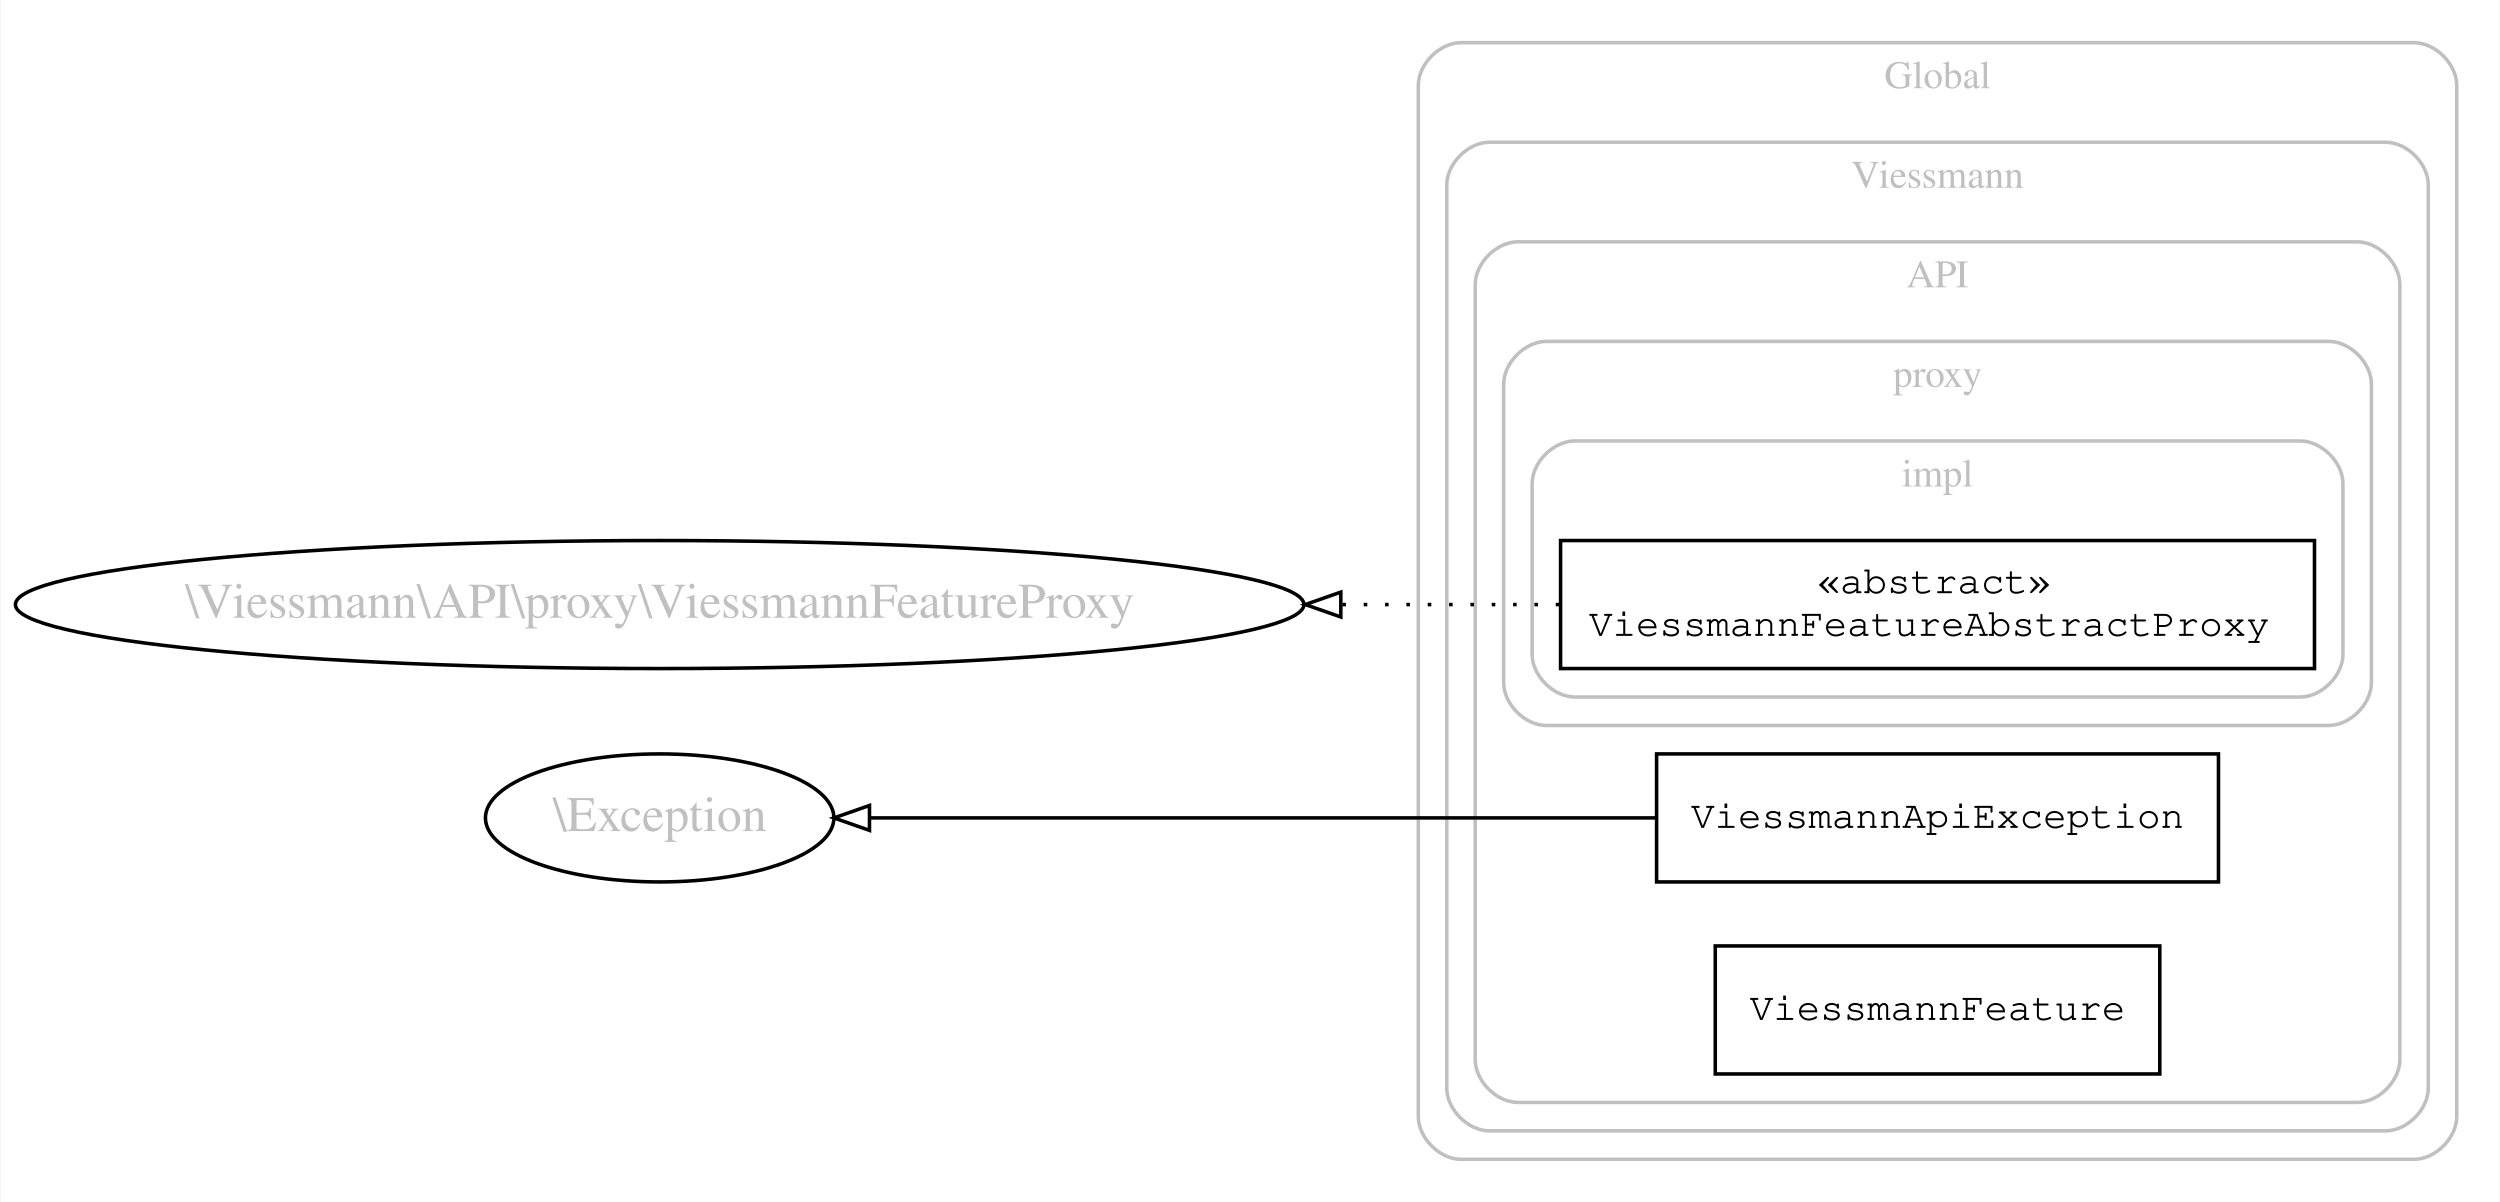
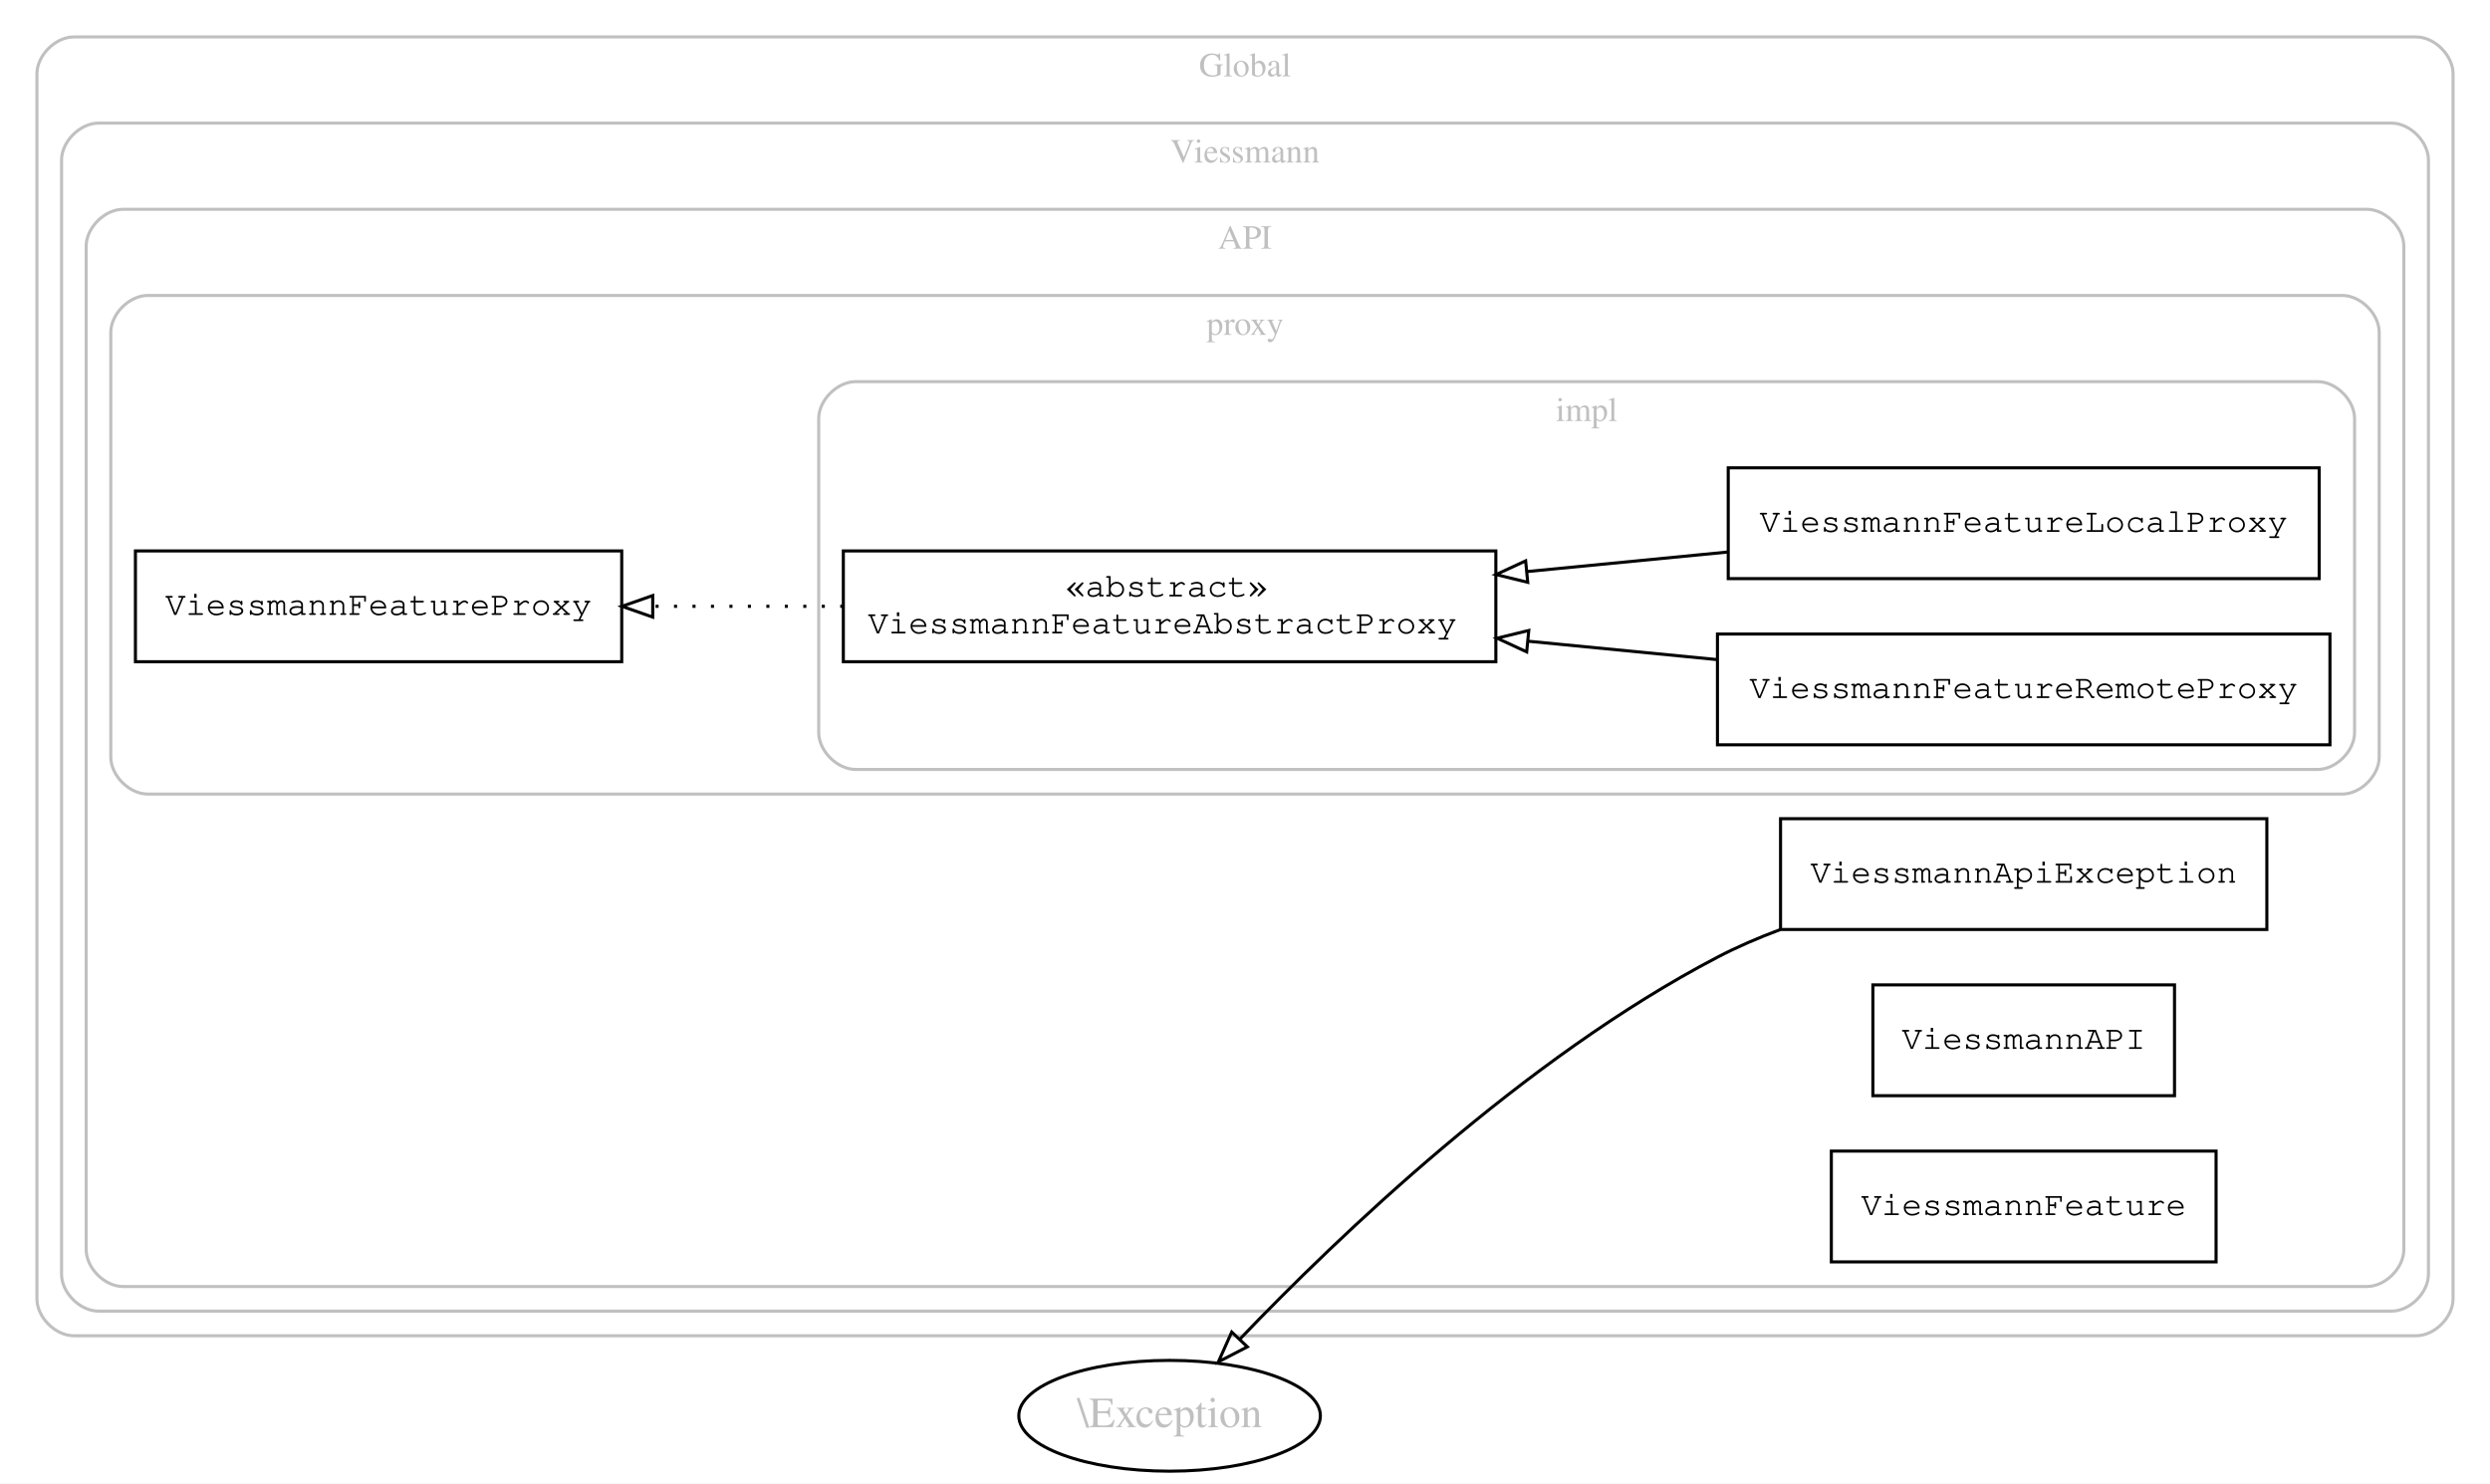
- <svg xmlns="http://www.w3.org/2000/svg" width="703pt" height="338pt" viewBox="0.00 0.00 702.67 338.00">
-   <g id="graph0" class="graph" transform="scale(1 1) rotate(0) translate(4 334)">
-     <polygon fill="#ffffff" stroke="transparent" points="-4,4 -4,-334 698.668,-334 698.668,4 -4,4" />
+ <svg xmlns="http://www.w3.org/2000/svg" width="809pt" height="482pt" viewBox="0.00 0.00 809.00 482.00">
+   <g id="graph0" class="graph" transform="scale(1 1) rotate(0) translate(4 478)">
+     <polygon fill="#ffffff" stroke="transparent" points="-4,4 -4,-478 805,-478 805,4 -4,4" />
    <g id="clust1" class="cluster">
-       <path fill="none" stroke="#c0c0c0" d="M406.668,-8C406.668,-8 674.668,-8 674.668,-8 680.668,-8 686.668,-14 686.668,-20 686.668,-20 686.668,-310 686.668,-310 686.668,-316 680.668,-322 674.668,-322 674.668,-322 406.668,-322 406.668,-322 400.668,-322 394.668,-316 394.668,-310 394.668,-310 394.668,-20 394.668,-20 394.668,-14 400.668,-8 406.668,-8" />
-       <text text-anchor="middle" x="540.668" y="-309.2" font-family="Times,serif" font-size="11.00" fill="#c0c0c0">Global</text>
+       <path fill="none" stroke="#c0c0c0" d="M20,-44C20,-44 781,-44 781,-44 787,-44 793,-50 793,-56 793,-56 793,-454 793,-454 793,-460 787,-466 781,-466 781,-466 20,-466 20,-466 14,-466 8,-460 8,-454 8,-454 8,-56 8,-56 8,-50 14,-44 20,-44" />
+       <text text-anchor="middle" x="400.5" y="-453.2" font-family="Times,serif" font-size="11.00" fill="#c0c0c0">Global</text>
    </g>
    <g id="clust2" class="cluster">
-       <path fill="none" stroke="#c0c0c0" d="M414.668,-16C414.668,-16 666.668,-16 666.668,-16 672.668,-16 678.668,-22 678.668,-28 678.668,-28 678.668,-282 678.668,-282 678.668,-288 672.668,-294 666.668,-294 666.668,-294 414.668,-294 414.668,-294 408.668,-294 402.668,-288 402.668,-282 402.668,-282 402.668,-28 402.668,-28 402.668,-22 408.668,-16 414.668,-16" />
-       <text text-anchor="middle" x="540.668" y="-281.2" font-family="Times,serif" font-size="11.00" fill="#c0c0c0">Viessmann</text>
+       <path fill="none" stroke="#c0c0c0" d="M28,-52C28,-52 773,-52 773,-52 779,-52 785,-58 785,-64 785,-64 785,-426 785,-426 785,-432 779,-438 773,-438 773,-438 28,-438 28,-438 22,-438 16,-432 16,-426 16,-426 16,-64 16,-64 16,-58 22,-52 28,-52" />
+       <text text-anchor="middle" x="400.5" y="-425.2" font-family="Times,serif" font-size="11.00" fill="#c0c0c0">Viessmann</text>
    </g>
    <g id="clust3" class="cluster">
-       <path fill="none" stroke="#c0c0c0" d="M422.668,-24C422.668,-24 658.668,-24 658.668,-24 664.668,-24 670.668,-30 670.668,-36 670.668,-36 670.668,-254 670.668,-254 670.668,-260 664.668,-266 658.668,-266 658.668,-266 422.668,-266 422.668,-266 416.668,-266 410.668,-260 410.668,-254 410.668,-254 410.668,-36 410.668,-36 410.668,-30 416.668,-24 422.668,-24" />
-       <text text-anchor="middle" x="540.668" y="-253.2" font-family="Times,serif" font-size="11.00" fill="#c0c0c0">API</text>
+       <path fill="none" stroke="#c0c0c0" d="M36,-60C36,-60 765,-60 765,-60 771,-60 777,-66 777,-72 777,-72 777,-398 777,-398 777,-404 771,-410 765,-410 765,-410 36,-410 36,-410 30,-410 24,-404 24,-398 24,-398 24,-72 24,-72 24,-66 30,-60 36,-60" />
+       <text text-anchor="middle" x="400.5" y="-397.2" font-family="Times,serif" font-size="11.00" fill="#c0c0c0">API</text>
    </g>
    <g id="clust4" class="cluster">
-       <path fill="none" stroke="#c0c0c0" d="M430.668,-130C430.668,-130 650.668,-130 650.668,-130 656.668,-130 662.668,-136 662.668,-142 662.668,-142 662.668,-226 662.668,-226 662.668,-232 656.668,-238 650.668,-238 650.668,-238 430.668,-238 430.668,-238 424.668,-238 418.668,-232 418.668,-226 418.668,-226 418.668,-142 418.668,-142 418.668,-136 424.668,-130 430.668,-130" />
-       <text text-anchor="middle" x="540.668" y="-225.2" font-family="Times,serif" font-size="11.00" fill="#c0c0c0">proxy</text>
+       <path fill="none" stroke="#c0c0c0" d="M44,-220C44,-220 757,-220 757,-220 763,-220 769,-226 769,-232 769,-232 769,-370 769,-370 769,-376 763,-382 757,-382 757,-382 44,-382 44,-382 38,-382 32,-376 32,-370 32,-370 32,-232 32,-232 32,-226 38,-220 44,-220" />
+       <text text-anchor="middle" x="400.5" y="-369.2" font-family="Times,serif" font-size="11.00" fill="#c0c0c0">proxy</text>
    </g>
    <g id="clust5" class="cluster">
-       <path fill="none" stroke="#c0c0c0" d="M438.668,-138C438.668,-138 642.668,-138 642.668,-138 648.668,-138 654.668,-144 654.668,-150 654.668,-150 654.668,-198 654.668,-198 654.668,-204 648.668,-210 642.668,-210 642.668,-210 438.668,-210 438.668,-210 432.668,-210 426.668,-204 426.668,-198 426.668,-198 426.668,-150 426.668,-150 426.668,-144 432.668,-138 438.668,-138" />
-       <text text-anchor="middle" x="540.668" y="-197.2" font-family="Times,serif" font-size="11.00" fill="#c0c0c0">impl</text>
+       <path fill="none" stroke="#c0c0c0" d="M274,-228C274,-228 749,-228 749,-228 755,-228 761,-234 761,-240 761,-240 761,-342 761,-342 761,-348 755,-354 749,-354 749,-354 274,-354 274,-354 268,-354 262,-348 262,-342 262,-342 262,-240 262,-240 262,-234 268,-228 274,-228" />
+       <text text-anchor="middle" x="511.5" y="-341.2" font-family="Times,serif" font-size="11.00" fill="#c0c0c0">impl</text>
    </g>
    <g id="node1" class="node">
-       <polygon fill="none" stroke="#000000" points="646.668,-182 434.668,-182 434.668,-146 646.668,-146 646.668,-182" />
-       <text text-anchor="start" x="506.668" y="-167.2" font-family="Courier,monospace" font-size="11.00" fill="#000000">«abstract»</text>
-       <text text-anchor="start" x="442.668" y="-155.2" font-family="Courier,monospace" font-size="11.00" fill="#000000">ViessmannFeatureAbstractProxy</text>
+       <polygon fill="none" stroke="#000000" points="749.5,-326 557.5,-326 557.5,-290 749.5,-290 749.5,-326" />
+       <text text-anchor="middle" x="653.5" y="-305.2" font-family="Courier,monospace" font-size="11.00" fill="#000000">ViessmannFeatureLocalProxy</text>
+     </g>
+     <g id="node3" class="node">
+       <polygon fill="none" stroke="#000000" points="482,-299 270,-299 270,-263 482,-263 482,-299" />
+       <text text-anchor="start" x="342" y="-284.2" font-family="Courier,monospace" font-size="11.00" fill="#000000">«abstract»</text>
+       <text text-anchor="start" x="278" y="-272.2" font-family="Courier,monospace" font-size="11.00" fill="#000000">ViessmannFeatureAbstractProxy</text>
+     </g>
+     <g id="edge1" class="edge">
+       <path fill="none" stroke="#000000" d="M557.223,-298.632C536.276,-296.594 513.901,-294.417 492.274,-292.313" />
+       <polygon fill="none" stroke="#000000" points="492.355,-288.805 482.063,-291.32 491.677,-295.772 492.355,-288.805" />
+     </g>
+     <g id="node2" class="node">
+       <polygon fill="none" stroke="#000000" points="753,-272 554,-272 554,-236 753,-236 753,-272" />
+       <text text-anchor="middle" x="653.5" y="-251.2" font-family="Courier,monospace" font-size="11.00" fill="#000000">ViessmannFeatureRemoteProxy</text>
+     </g>
+     <g id="edge3" class="edge">
+       <path fill="none" stroke="#000000" d="M553.708,-263.709C533.902,-265.637 512.944,-267.676 492.634,-269.652" />
+       <polygon fill="none" stroke="#000000" points="492.019,-266.195 482.404,-270.647 492.697,-273.162 492.019,-266.195" />
+     </g>
+     <g id="node4" class="node">
+       <polygon fill="none" stroke="#000000" points="198,-299 40,-299 40,-263 198,-263 198,-299" />
+       <text text-anchor="middle" x="119" y="-278.2" font-family="Courier,monospace" font-size="11.00" fill="#000000">ViessmannFeatureProxy</text>
+     </g>
+     <g id="edge4" class="edge">
+       <path fill="none" stroke="#000000" stroke-dasharray="1,5" d="M269.985,-281C249.497,-281 228.222,-281 208.332,-281" />
+       <polygon fill="none" stroke="#000000" points="208.069,-277.5 198.069,-281 208.069,-284.5 208.069,-277.5" />
    </g>
    <g id="node5" class="node">
-       <ellipse fill="none" stroke="#000000" cx="181.334" cy="-164" rx="181.168" ry="18" />
-       <text text-anchor="middle" x="181.334" y="-160.3" font-family="Times,serif" font-size="14.00" fill="#c0c0c0">\Viessmann\API\proxy\ViessmannFeatureProxy</text>
+       <polygon fill="none" stroke="#000000" points="732.5,-212 574.5,-212 574.5,-176 732.5,-176 732.5,-212" />
+       <text text-anchor="middle" x="653.5" y="-191.2" font-family="Courier,monospace" font-size="11.00" fill="#000000">ViessmannApiException</text>
+     </g>
+     <g id="node8" class="node">
+       <ellipse fill="none" stroke="#000000" cx="376" cy="-18" rx="48.993" ry="18" />
+       <text text-anchor="middle" x="376" y="-14.3" font-family="Times,serif" font-size="14.00" fill="#c0c0c0">\Exception</text>
    </g>
    <g id="edge2" class="edge">
-       <path fill="none" stroke="#000000" stroke-dasharray="1,5" d="M434.314,-164C414.841,-164 393.98,-164 372.9,-164" />
-       <polygon fill="none" stroke="#000000" points="372.873,-160.5 362.873,-164 372.873,-167.5 372.873,-160.5" />
+       <path fill="none" stroke="#000000" d="M574.345,-175.943C567.31,-173.322 560.427,-170.354 554,-167 491.154,-134.205 430.636,-76.133 398.917,-43.002" />
+       <polygon fill="none" stroke="#000000" points="401.272,-40.399 391.857,-35.541 396.187,-45.21 401.272,-40.399" />
    </g>
-     <g id="node2" class="node">
-       <polygon fill="none" stroke="#000000" points="619.668,-122 461.668,-122 461.668,-86 619.668,-86 619.668,-122" />
-       <text text-anchor="middle" x="540.668" y="-101.2" font-family="Courier,monospace" font-size="11.00" fill="#000000">ViessmannApiException</text>
+     <g id="node6" class="node">
+       <polygon fill="none" stroke="#000000" points="702.5,-158 604.5,-158 604.5,-122 702.5,-122 702.5,-158" />
+       <text text-anchor="middle" x="653.5" y="-137.2" font-family="Courier,monospace" font-size="11.00" fill="#000000">ViessmannAPI</text>
    </g>
-     <g id="node4" class="node">
-       <ellipse fill="none" stroke="#000000" cx="181.334" cy="-104" rx="48.993" ry="18" />
-       <text text-anchor="middle" x="181.334" y="-100.3" font-family="Times,serif" font-size="14.00" fill="#c0c0c0">\Exception</text>
-     </g>
-     <g id="edge1" class="edge">
-       <path fill="none" stroke="#000000" d="M461.366,-104C394.644,-104 300.734,-104 240.446,-104" />
-       <polygon fill="none" stroke="#000000" points="240.332,-100.5 230.332,-104 240.332,-107.5 240.332,-100.5" />
-     </g>
-     <g id="node3" class="node">
-       <polygon fill="none" stroke="#000000" points="603.168,-68 478.168,-68 478.168,-32 603.168,-32 603.168,-68" />
-       <text text-anchor="middle" x="540.668" y="-47.2" font-family="Courier,monospace" font-size="11.00" fill="#000000">ViessmannFeature</text>
+     <g id="node7" class="node">
+       <polygon fill="none" stroke="#000000" points="716,-104 591,-104 591,-68 716,-68 716,-104" />
+       <text text-anchor="middle" x="653.5" y="-83.2" font-family="Courier,monospace" font-size="11.00" fill="#000000">ViessmannFeature</text>
    </g>
  </g>
</svg>
